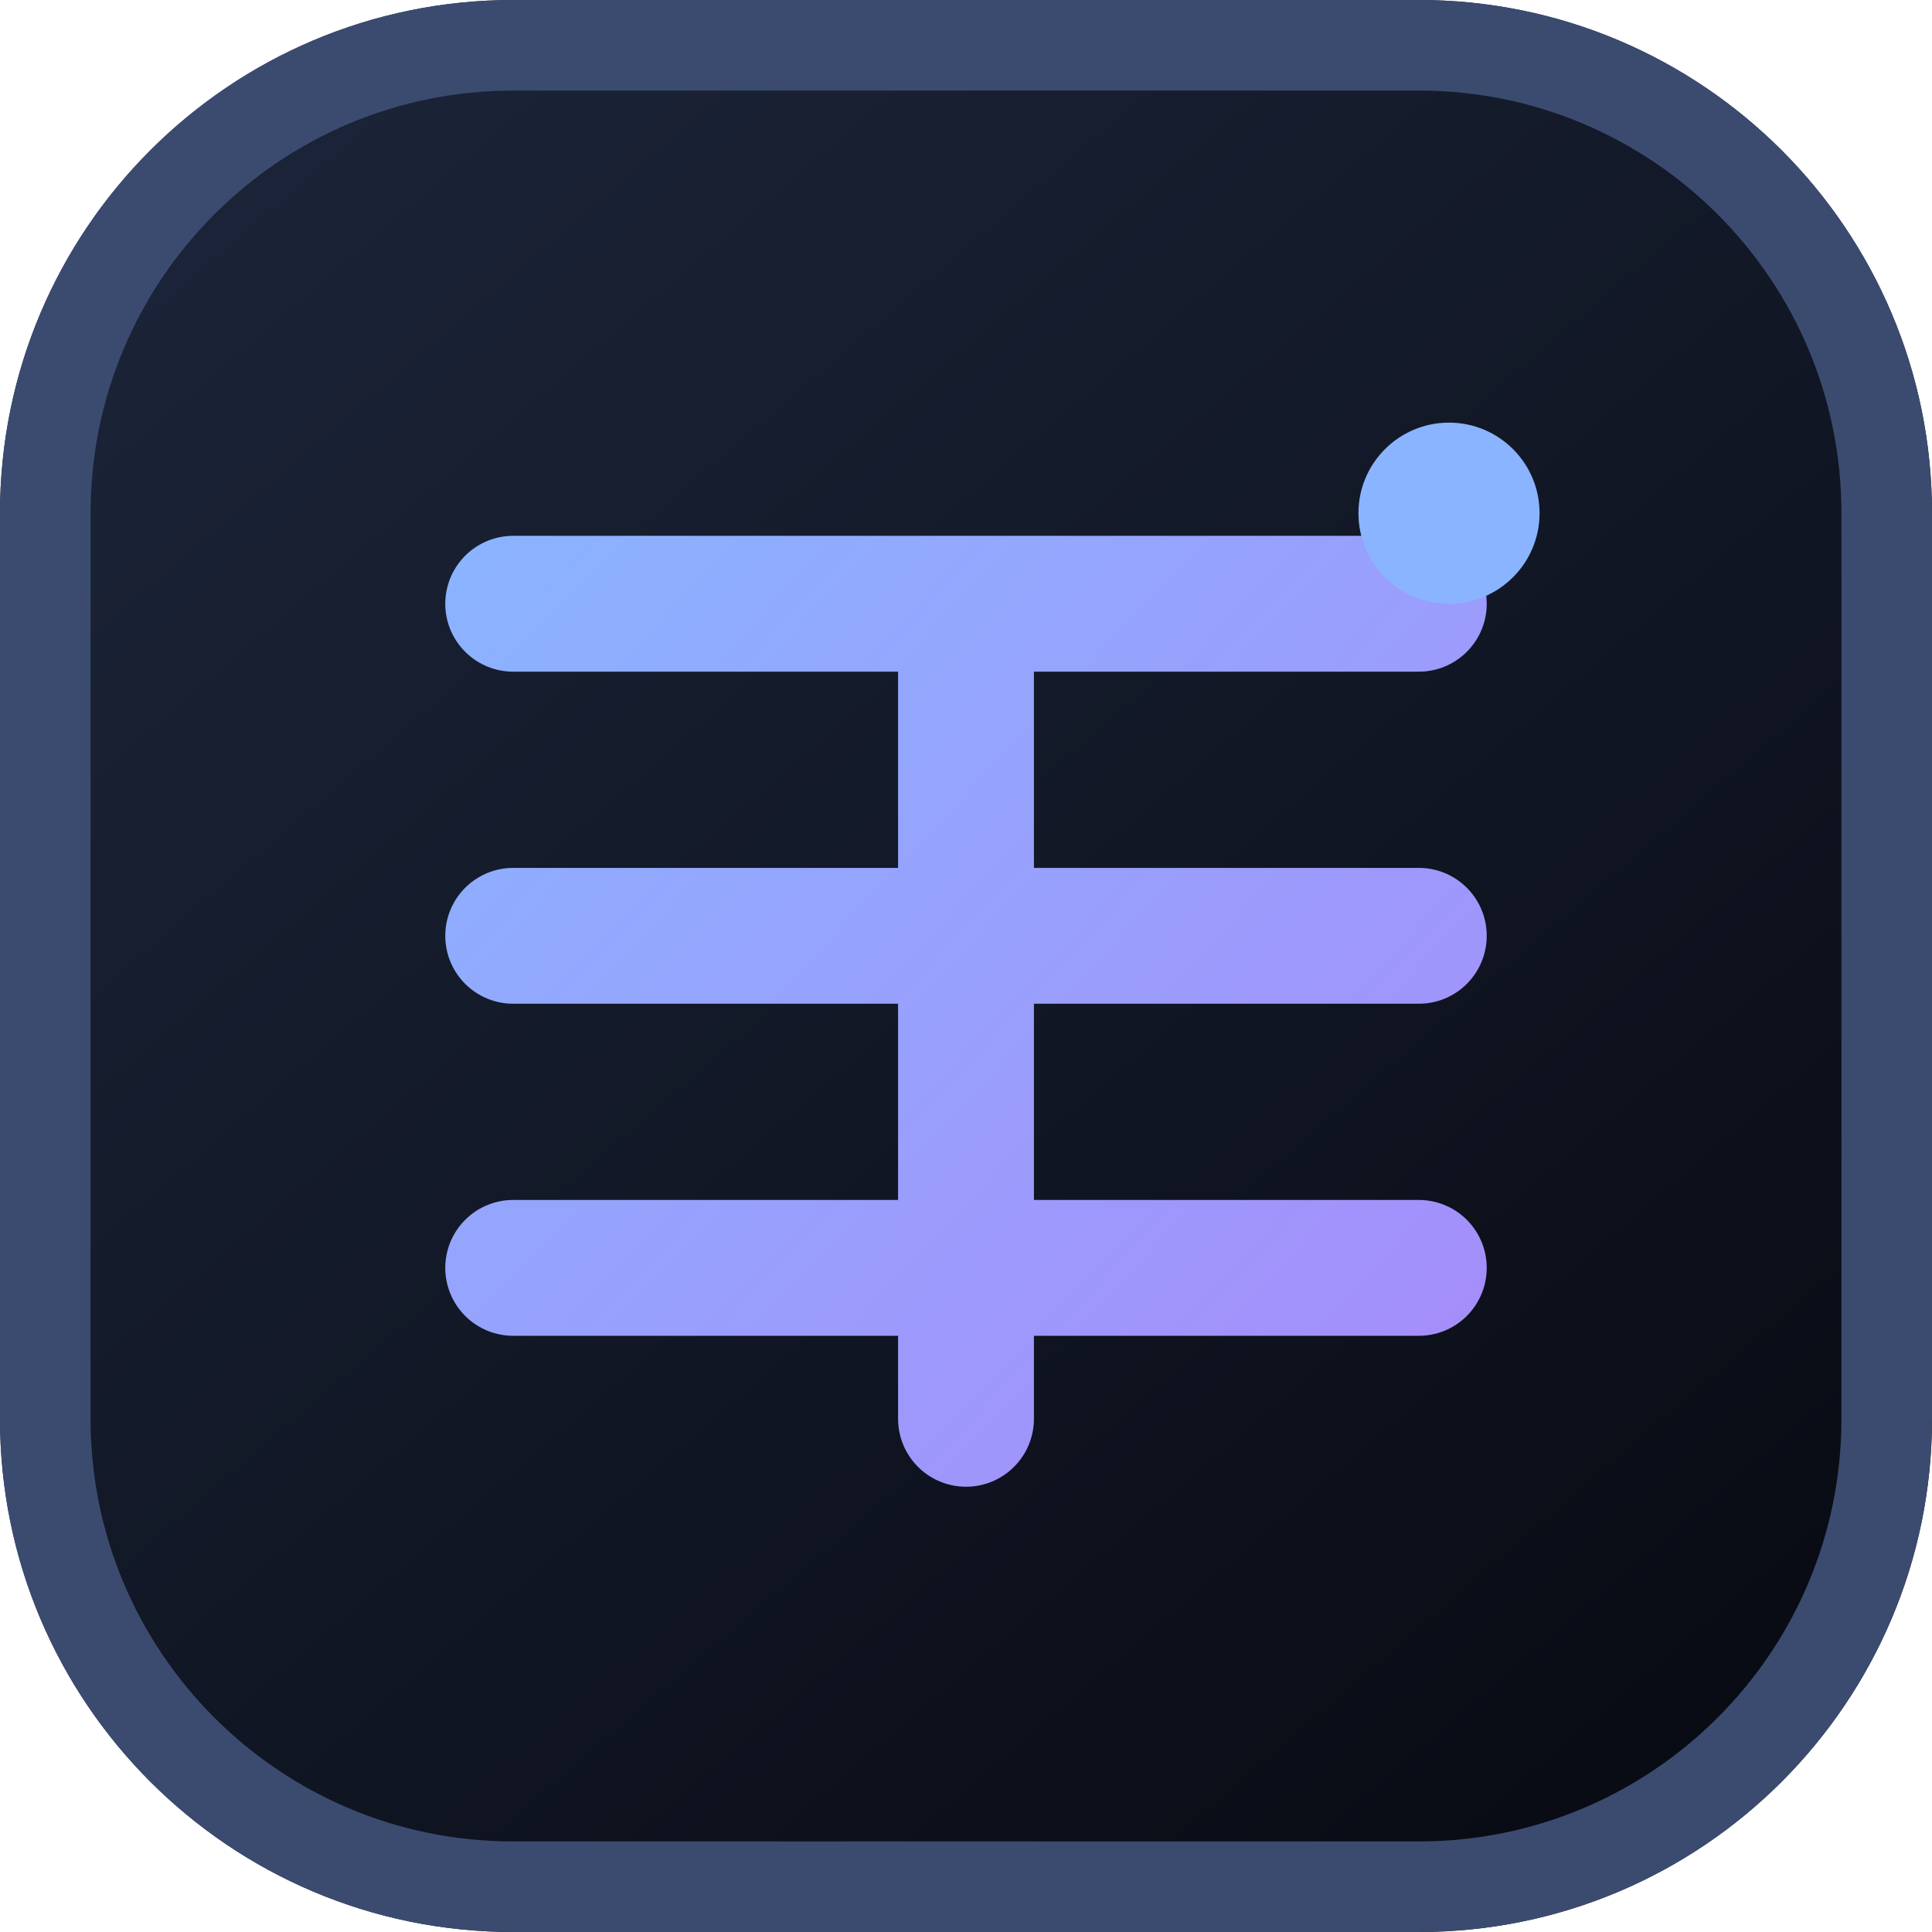
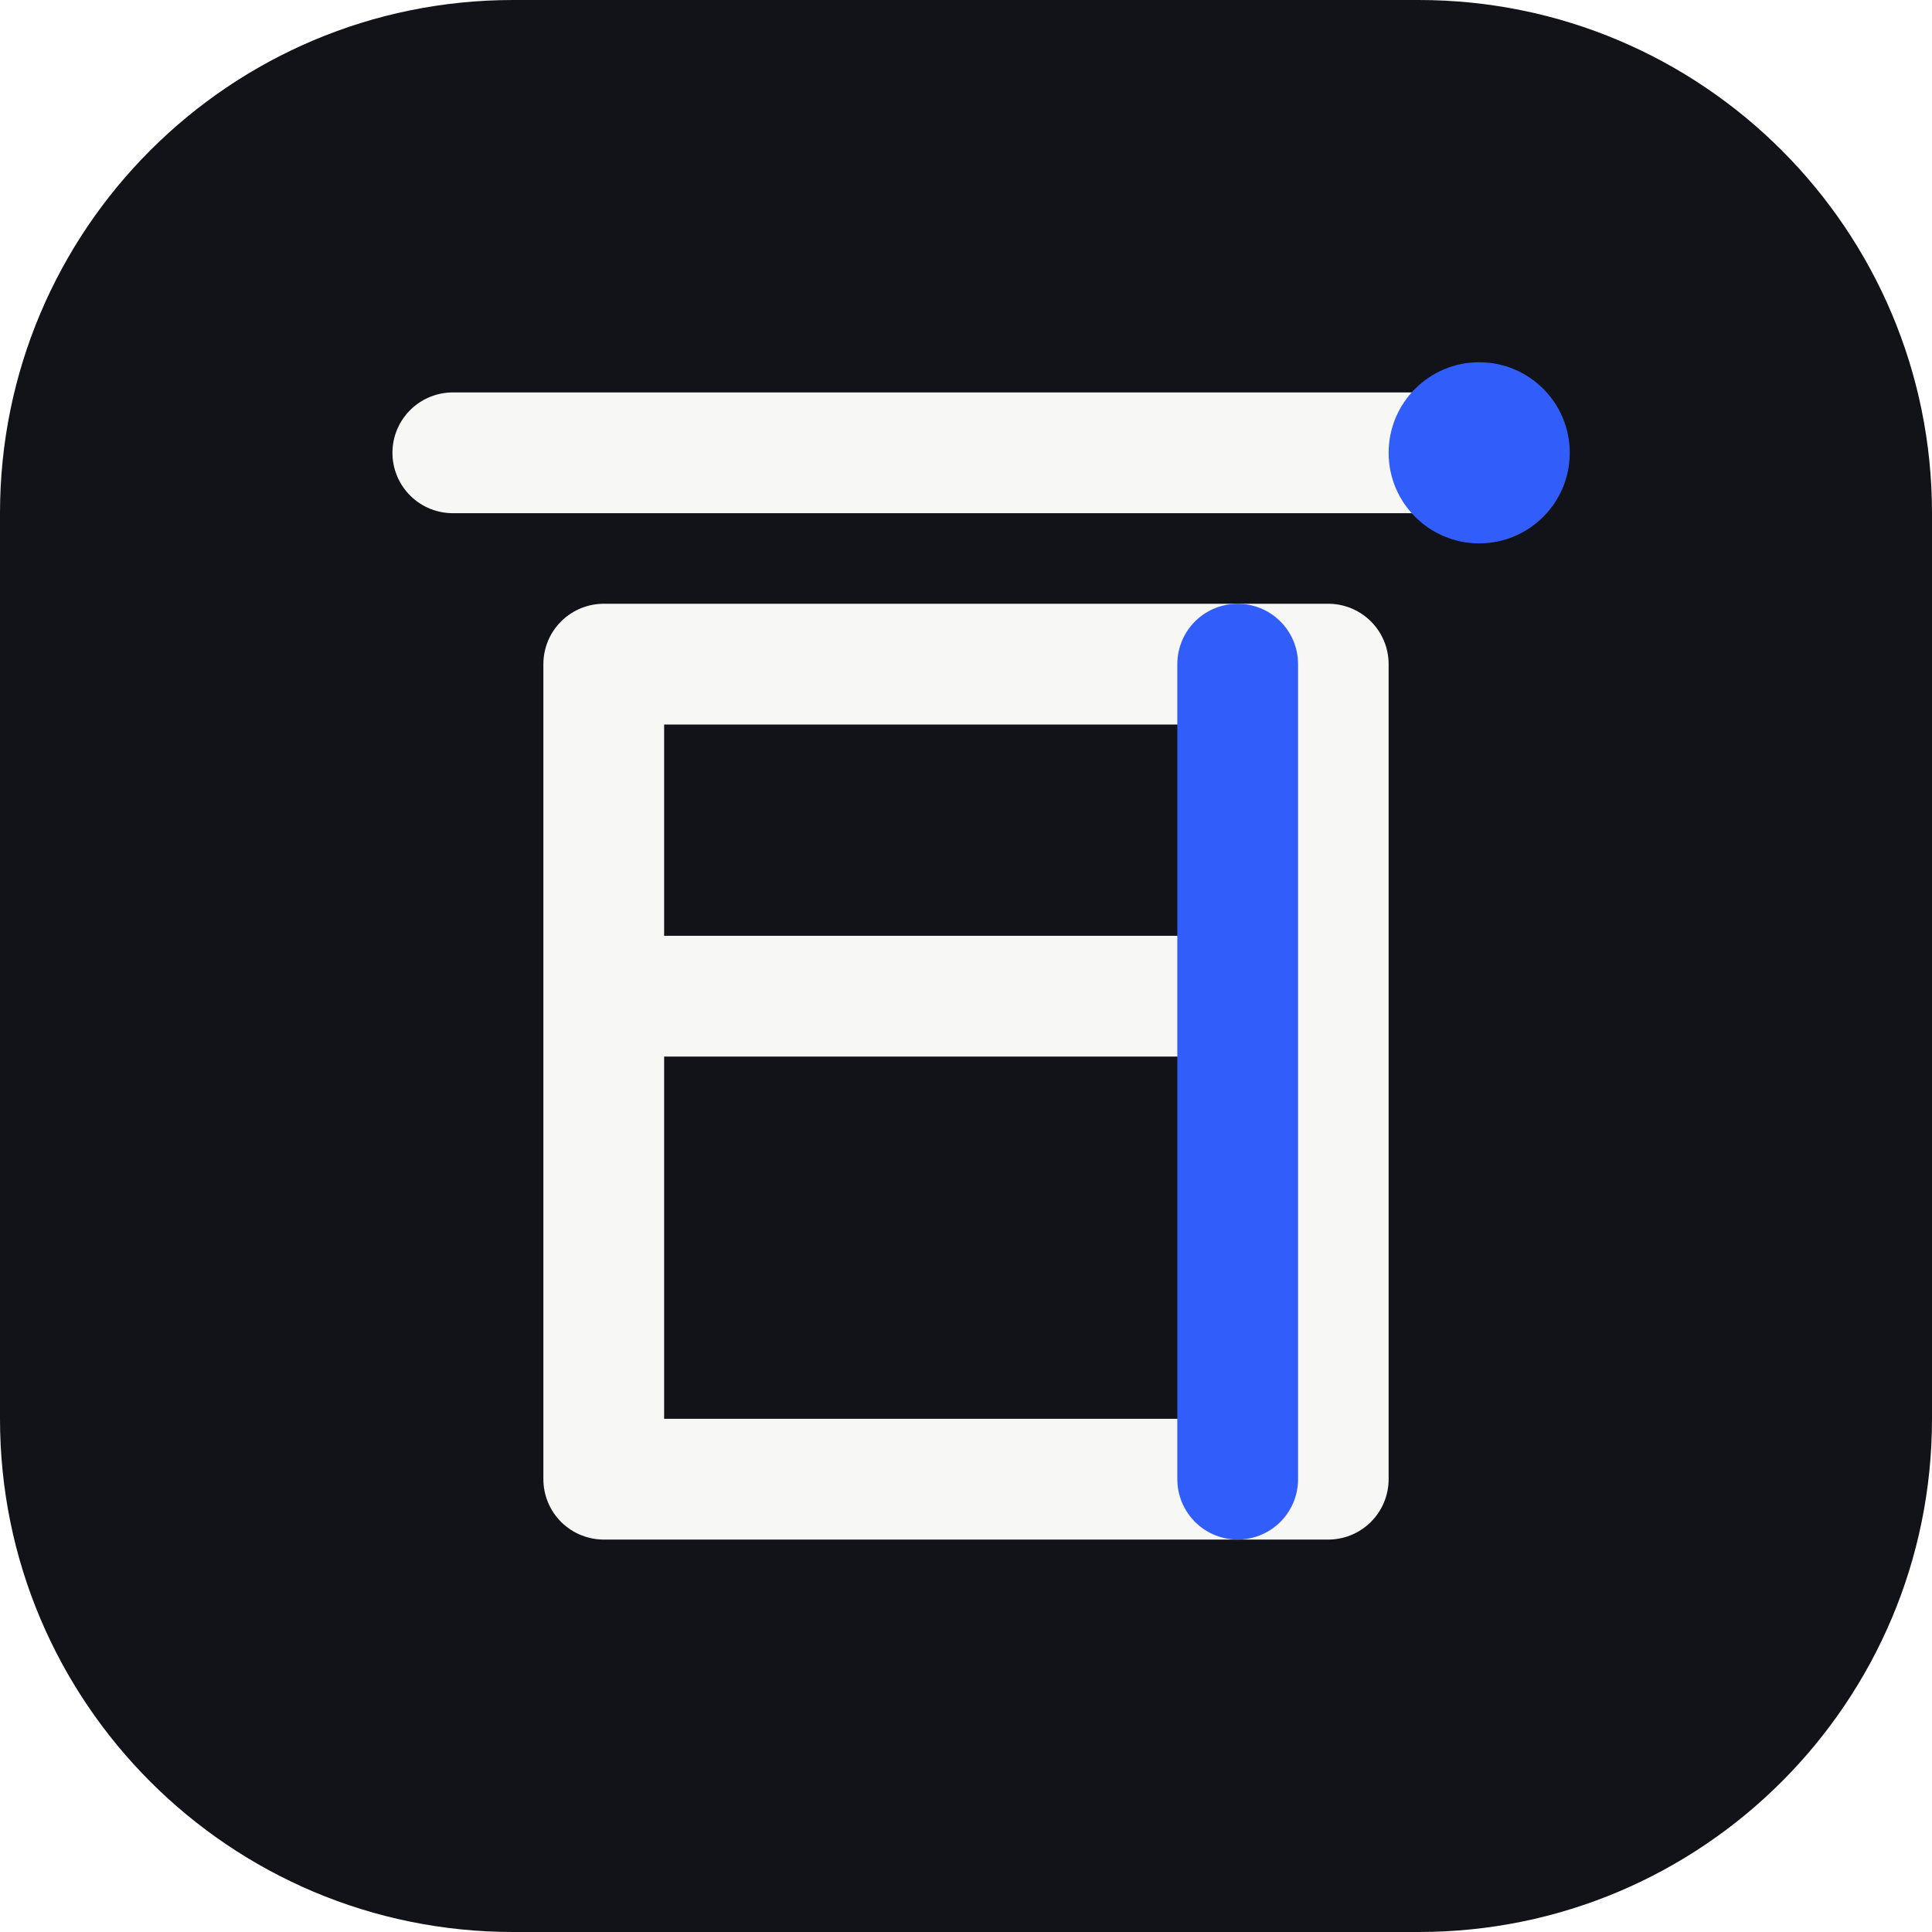
<svg xmlns="http://www.w3.org/2000/svg" viewBox="0 0 64 64">
-   <defs>
-     <linearGradient id="bg" x1="8" y1="4" x2="56" y2="60" gradientUnits="userSpaceOnUse">
-       <stop stop-color="#1b2438" />
-       <stop offset="1" stop-color="#080b13" />
-     </linearGradient>
-     <linearGradient id="line" x1="16" y1="16" x2="50" y2="48" gradientUnits="userSpaceOnUse">
-       <stop stop-color="#8ab4ff" />
-       <stop offset="1" stop-color="#a78bfa" />
-     </linearGradient>
-   </defs>
-   <rect width="64" height="64" rx="17" fill="url(#bg)" />
-   <rect x="1.5" y="1.5" width="61" height="61" rx="15.5" fill="none" stroke="#3b4b70" stroke-width="3" />
-   <path d="M17 20h30M17 31h30M17 42h30M32 20v27" fill="none" stroke="url(#line)" stroke-width="4.5" stroke-linecap="round" stroke-linejoin="round" />
-   <circle cx="48" cy="17" r="3" fill="#8ab4ff" />
+   <rect width="64" height="64" rx="17" fill="#111318" />
+   <path d="M15 15h34M20 22h24v27H20zM20 33h24" fill="none" stroke="#f7f7f5" stroke-width="4" stroke-linecap="round" stroke-linejoin="round" />
+   <path d="M41 22v27" fill="none" stroke="#315efb" stroke-width="4" stroke-linecap="round" />
+   <circle cx="49" cy="15" r="3" fill="#315efb" />
</svg>
